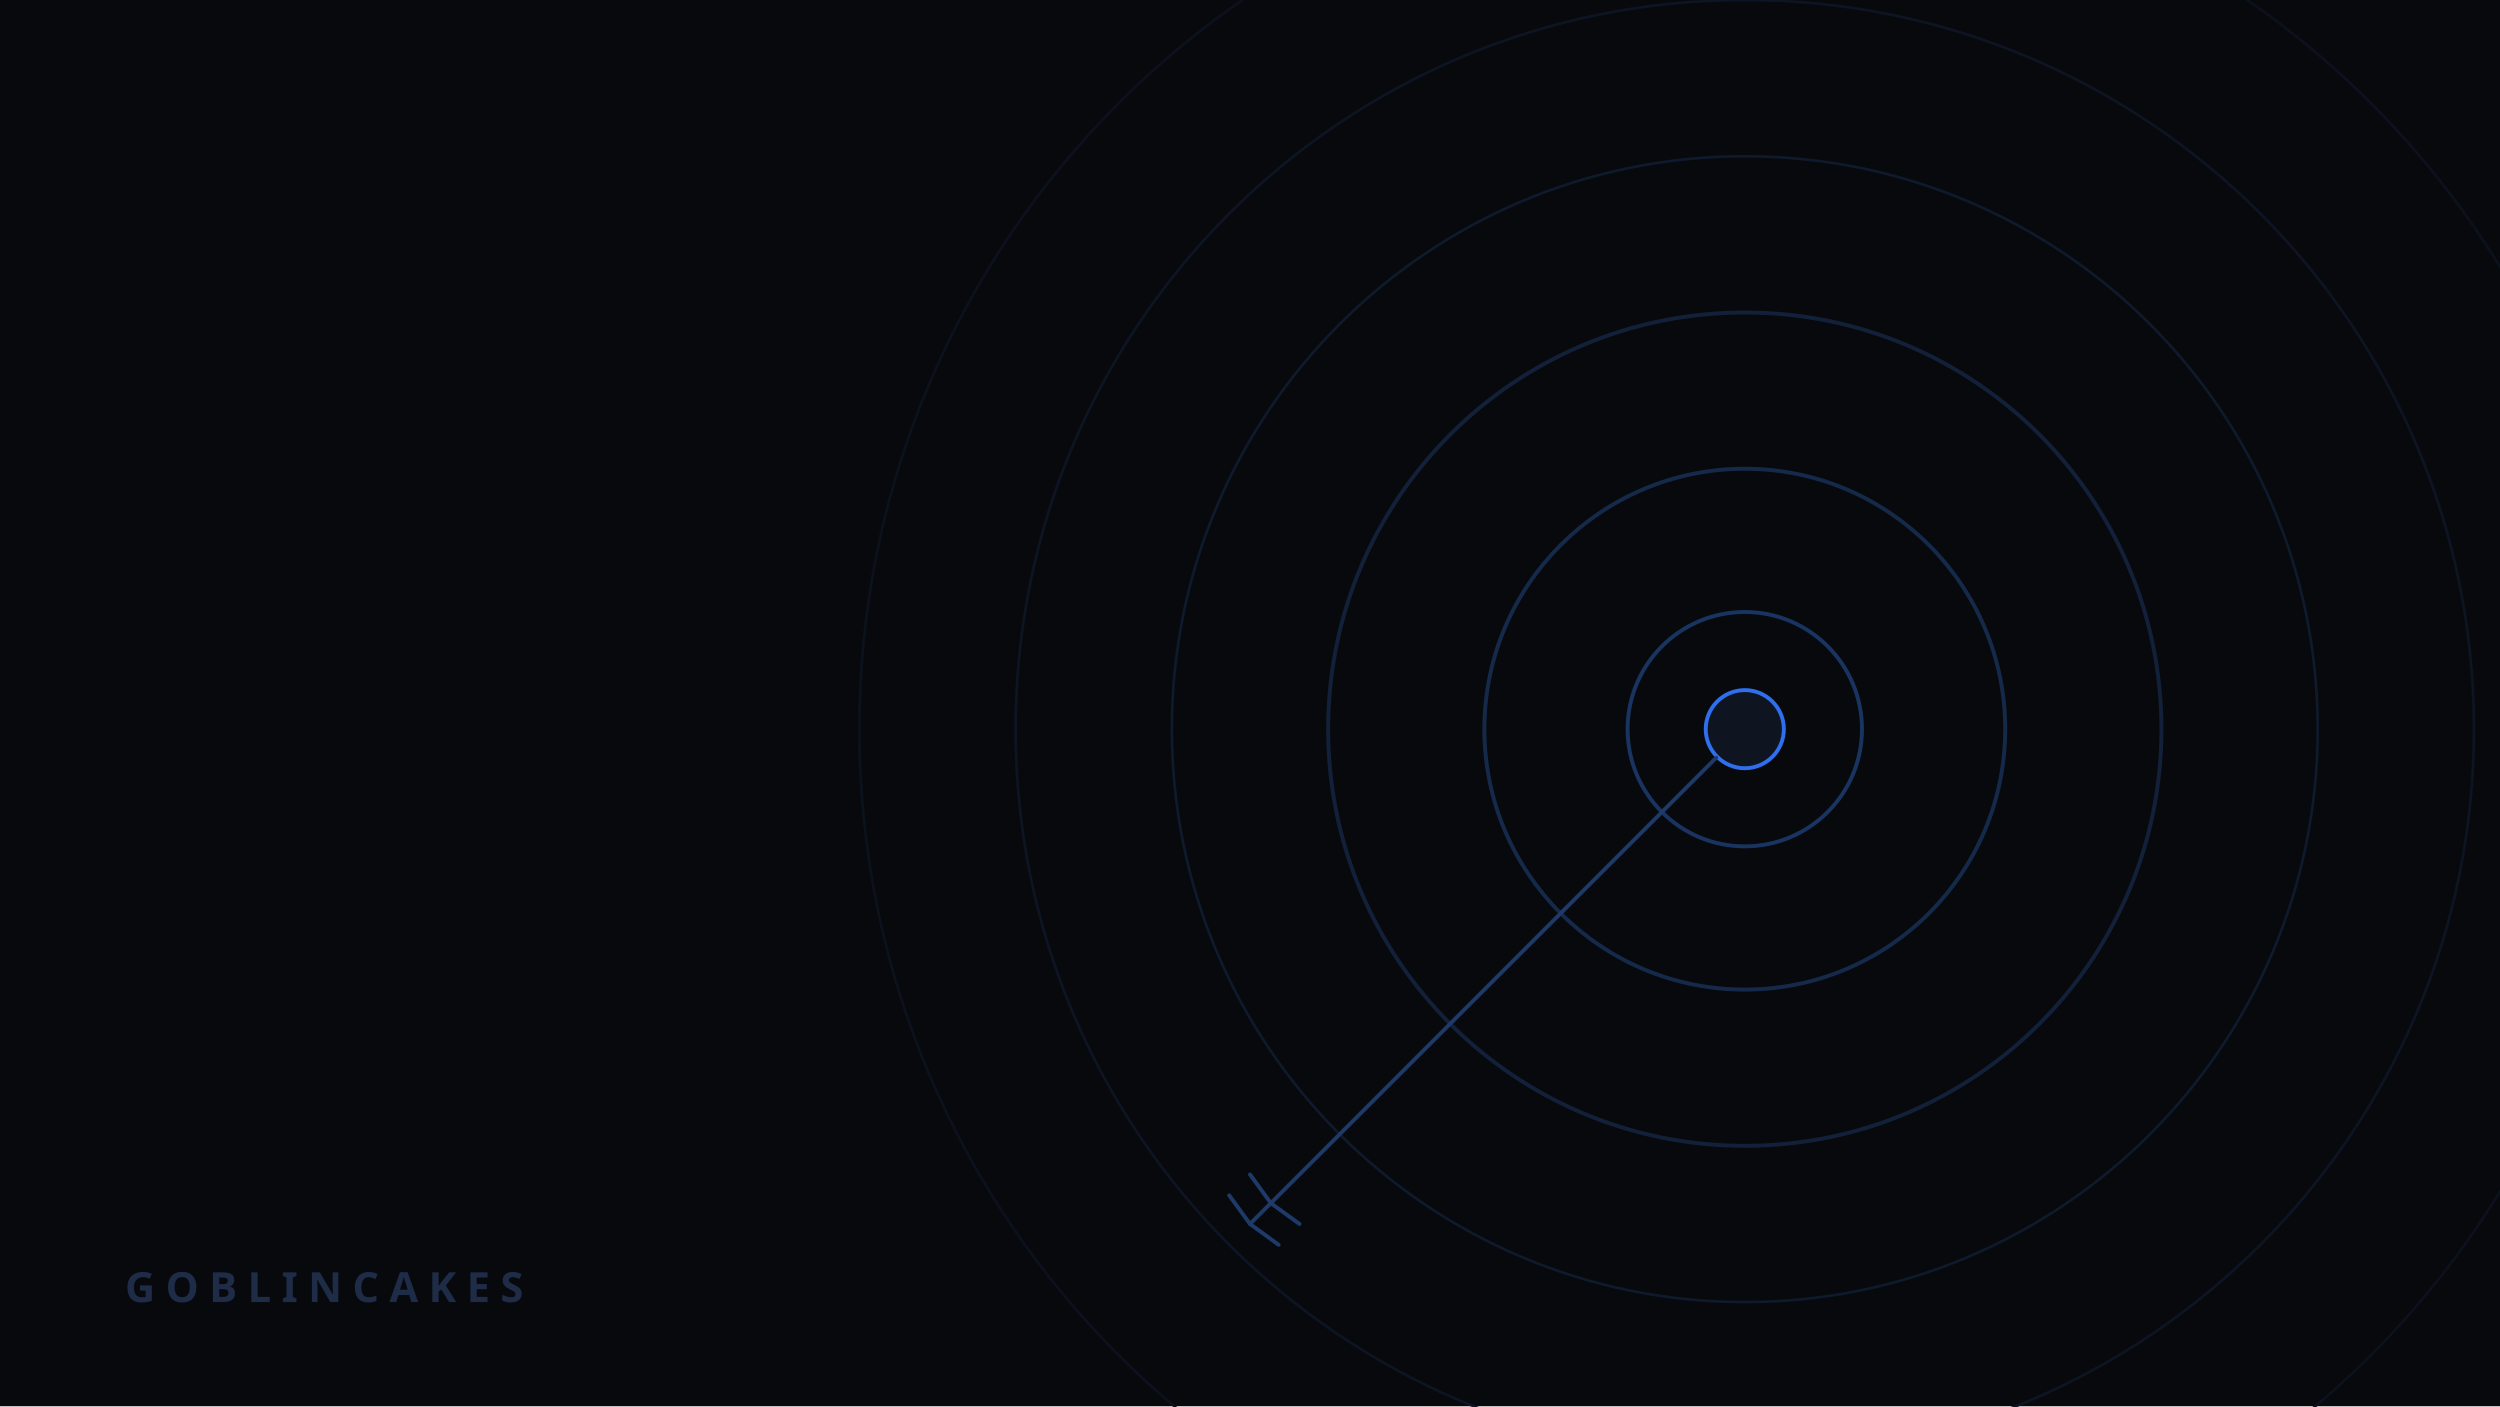
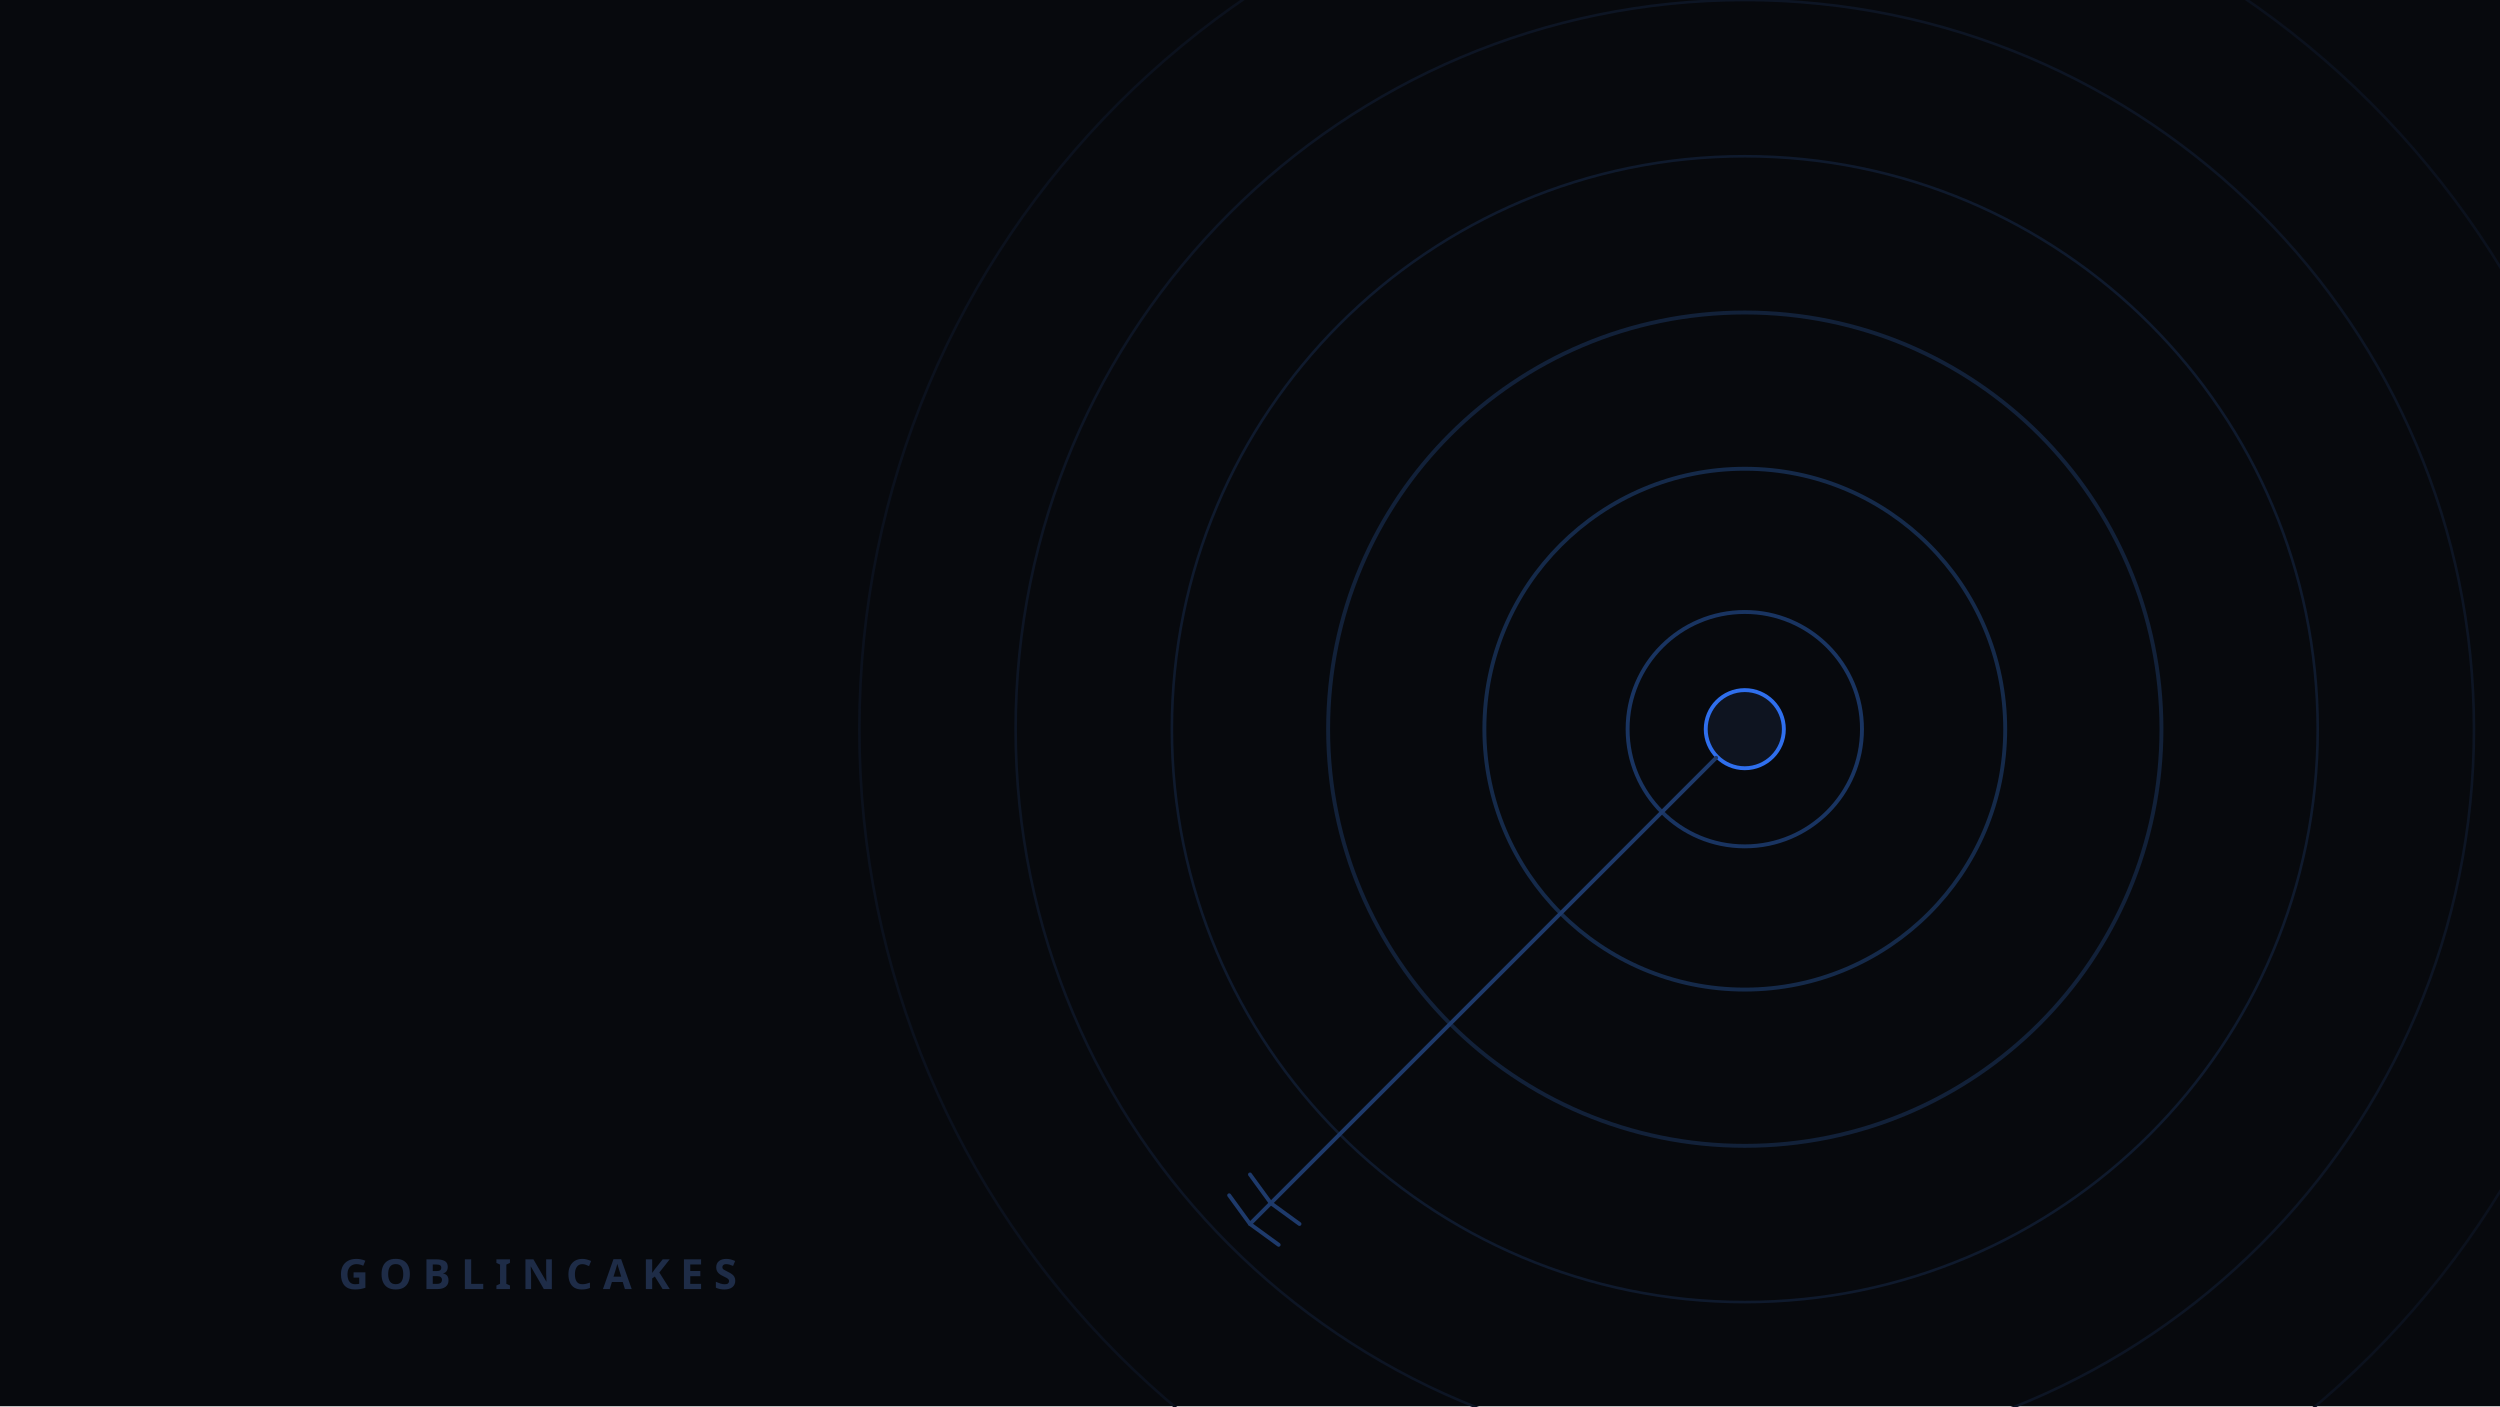
<svg xmlns="http://www.w3.org/2000/svg" width="3840" height="2160" viewBox="0 0 1920 1080">
  <rect width="1920" height="1080" fill="#07090D" />
  <g fill="none" transform="translate(1340 560)">
    <circle r="680" stroke="#0B111D" stroke-width="2" />
    <circle r="560" stroke="#0D1524" stroke-width="2" />
    <circle r="440" stroke="#0F1A2D" stroke-width="2" />
    <circle r="320" stroke="#122139" stroke-width="3" />
    <circle r="200" stroke="#152A4A" stroke-width="3" />
    <circle r="90" stroke="#193461" stroke-width="3" />
    <circle r="30" fill="#0E1420" stroke="#2F6FED" stroke-width="3" />
  </g>
  <g stroke="#1E3A6B" stroke-width="3" stroke-linecap="round" fill="none">
    <path d="M960 940 L1318 582" />
    <path d="M960 940 L944 918 M960 940 L982 956 M976 924 L960 902 M976 924 L998 940" />
  </g>
-   <text x="96" y="1000" font-family="Chakra Petch, sans-serif" font-weight="700" font-size="32" letter-spacing="8" fill="#1E2C47">GOBLINCAKES</text>
+   <text x="260" y="990" font-family="Chakra Petch, sans-serif" font-weight="700" font-size="32" letter-spacing="8" fill="#1E2C47">GOBLINCAKES</text>
</svg>
